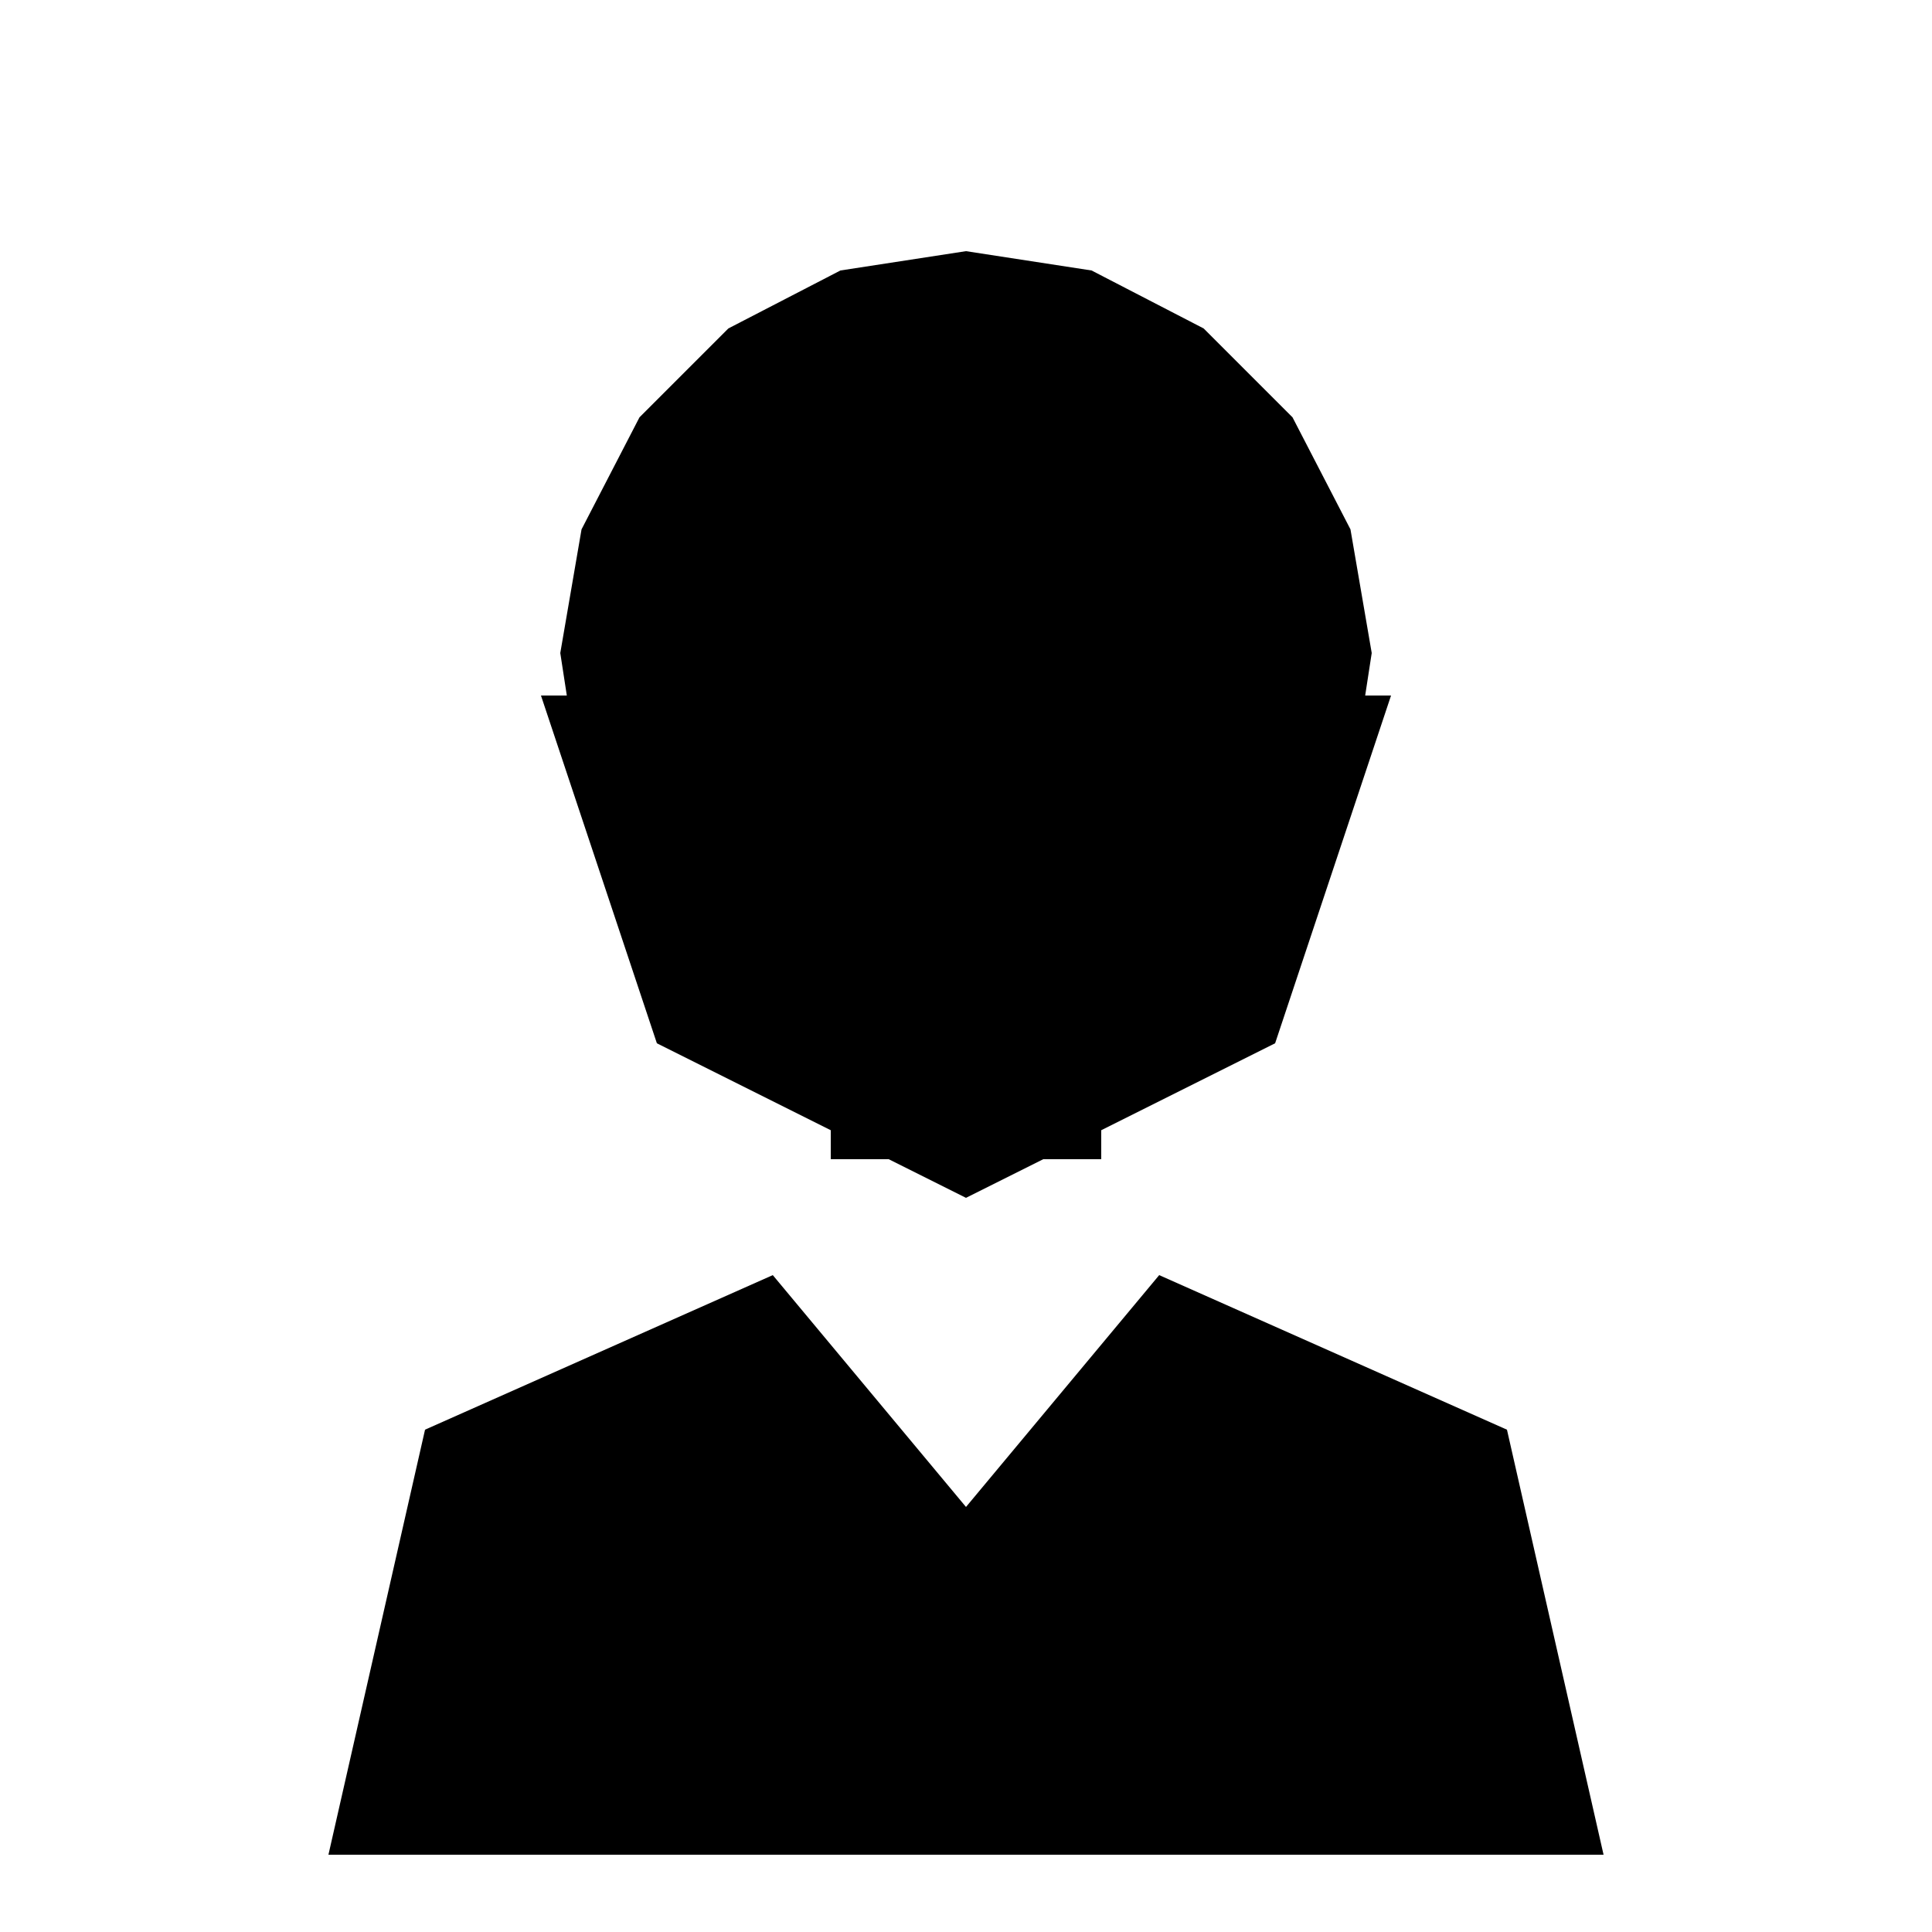
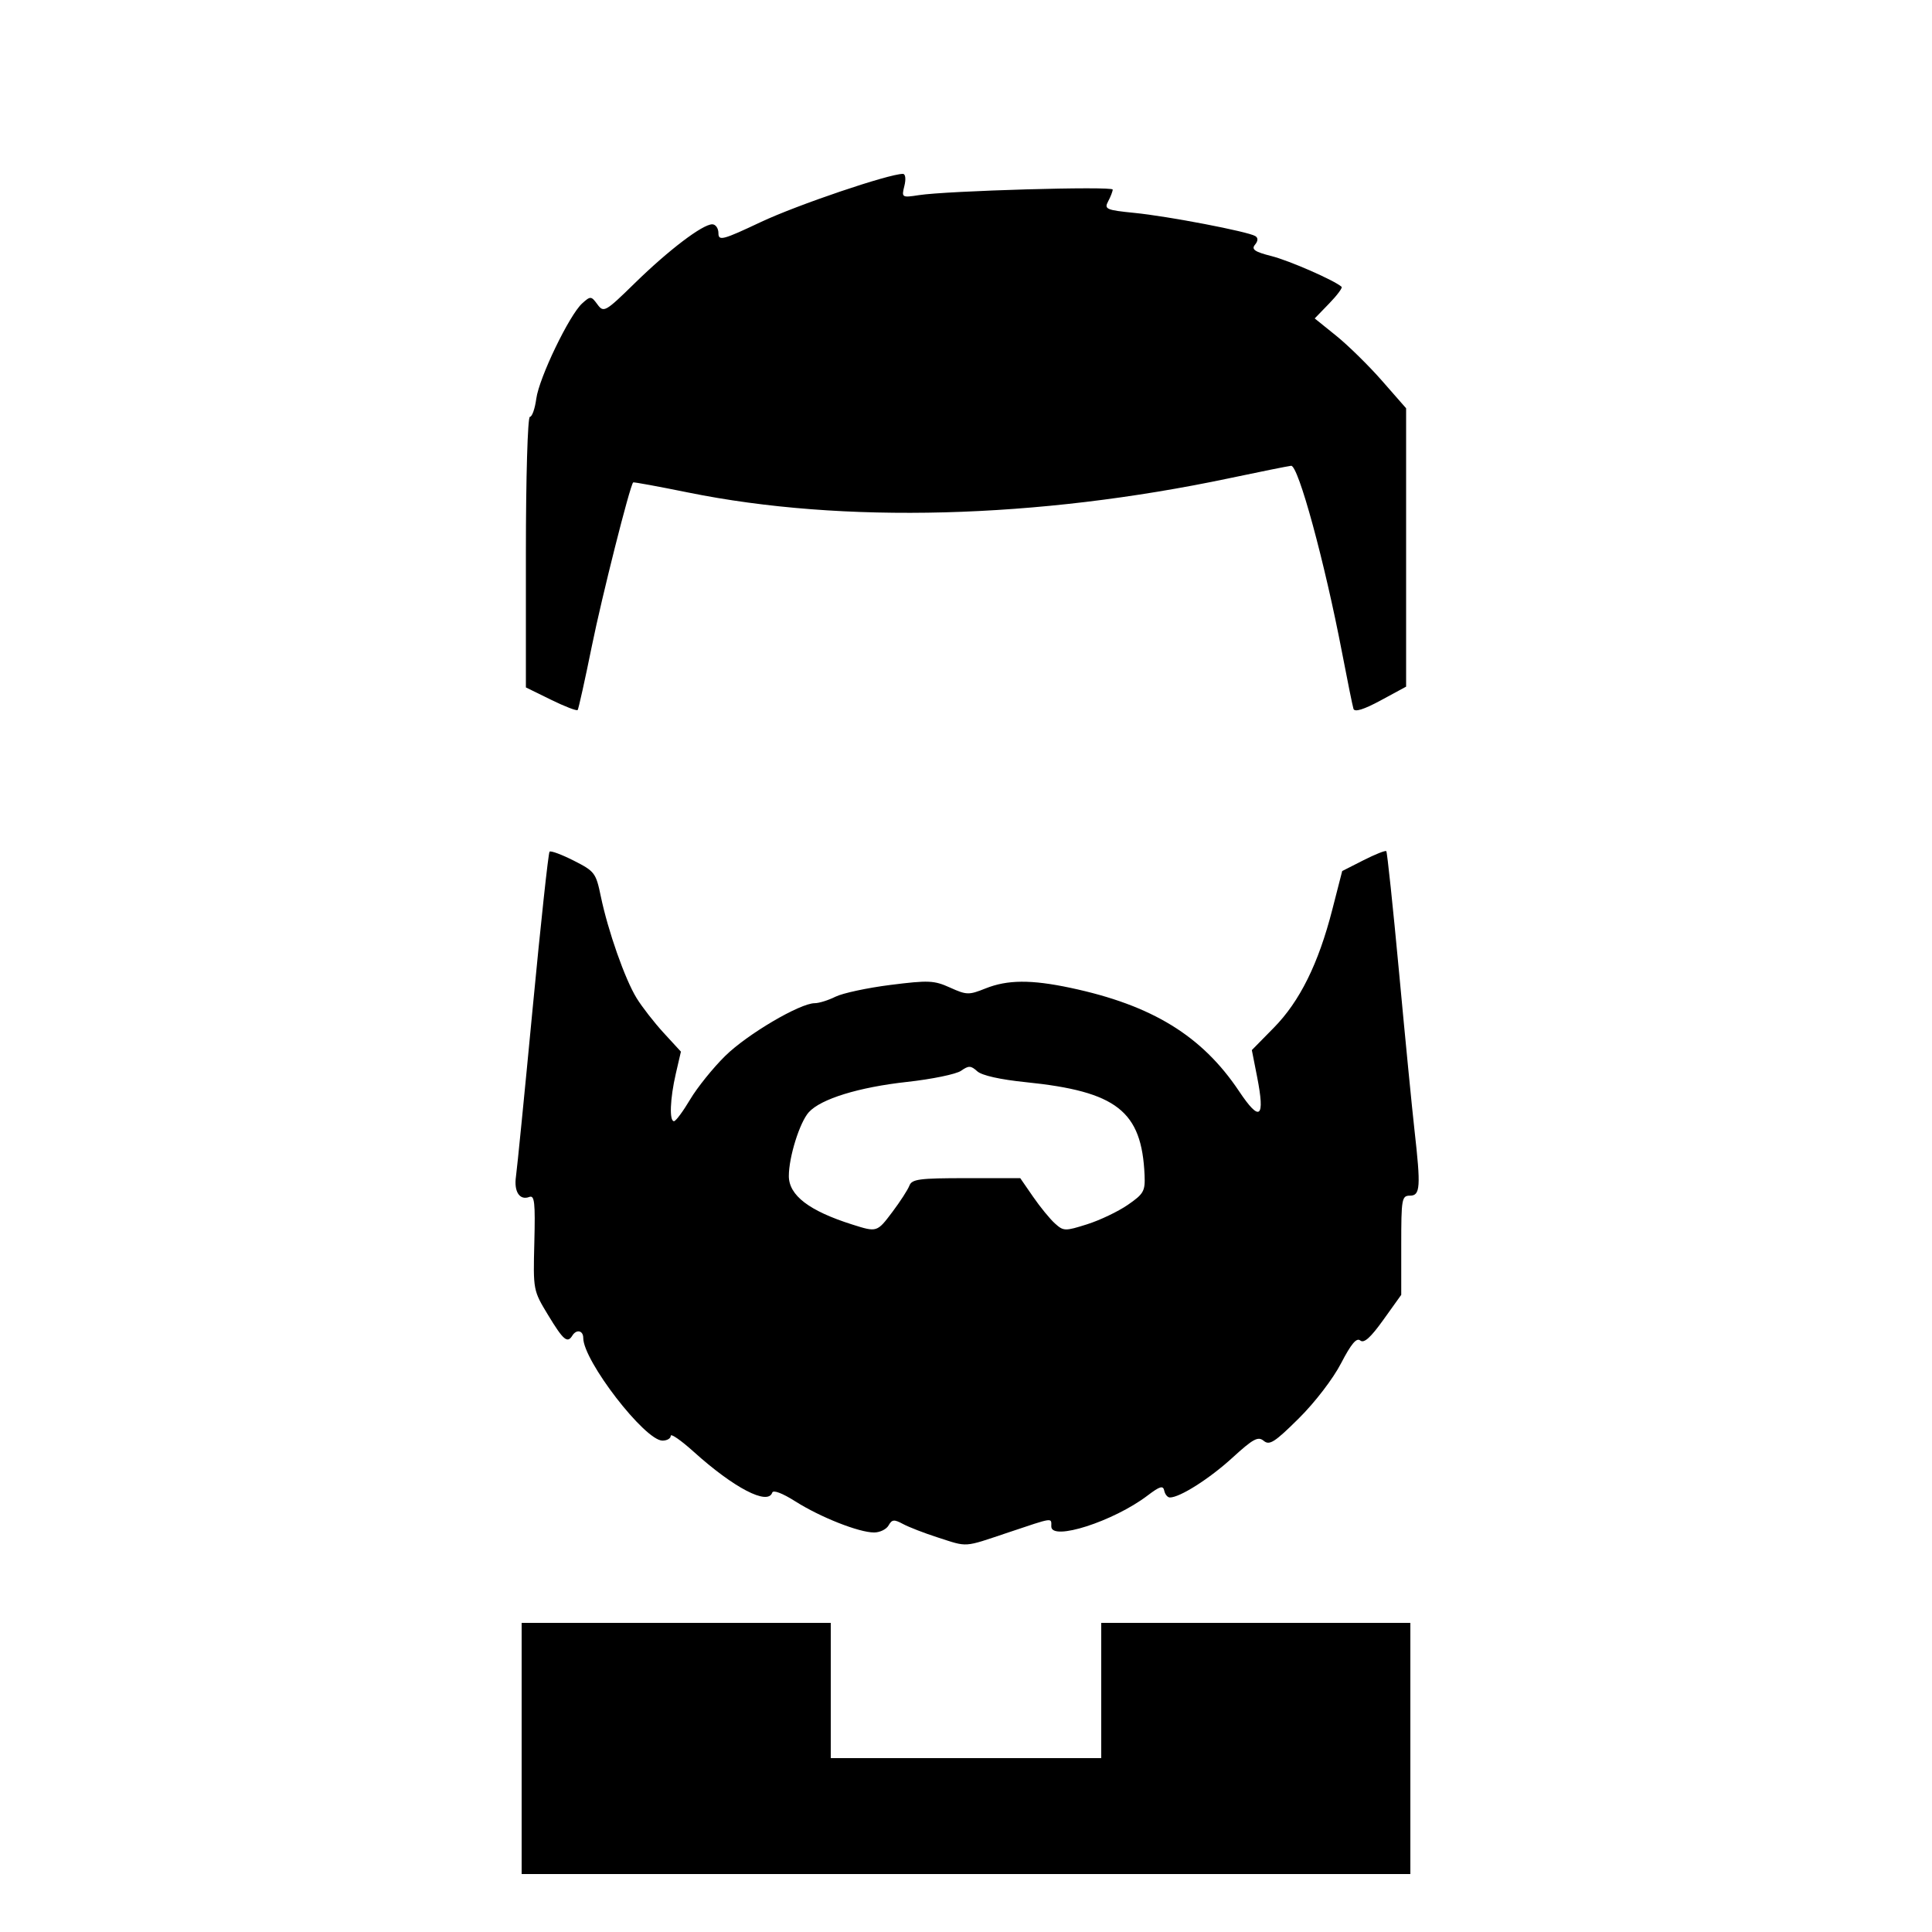
<svg xmlns="http://www.w3.org/2000/svg" viewBox="0 0 100 100" fill="currentColor">
-   <path d="M17 96L22 74L40 66L50 78L60 66L78 74L83 96ZM57 46L57 60L43 60L43 46ZM33 36A17 17 0 1 1 67 36A17 17 0 1 1 33 36ZM30 40.3L29 33.8L30.1 27.4L33.1 21.6L37.7 17L43.5 14L50 13L56.5 14L62.3 17L66.9 21.6L69.9 27.4L71 33.8L70 40.3ZM28 36L72 36L66 54L50 62L34 54Z" />
+   <path fill-rule="evenodd" d="M70.055 36.688C70.007 36.533 69.743 35.232 69.468 33.797C68.565 29.083 67.197 24.064 66.827 24.109C66.642 24.131 65.21 24.42 63.644 24.75C53.688 26.851 43.628 27.117 35.625 25.493C34.078 25.179 32.794 24.943 32.772 24.969C32.592 25.18 31.157 30.868 30.634 33.441C30.276 35.203 29.946 36.692 29.9 36.75C29.855 36.808 29.233 36.569 28.519 36.218L27.22 35.581L27.22 28.579C27.22 24.727 27.313 21.576 27.426 21.576C27.54 21.576 27.689 21.154 27.758 20.637C27.904 19.553 29.466 16.308 30.133 15.704C30.563 15.315 30.602 15.318 30.923 15.756C31.245 16.197 31.334 16.146 32.859 14.654C34.605 12.946 36.363 11.61 36.866 11.61C37.042 11.61 37.186 11.817 37.186 12.07C37.186 12.483 37.409 12.424 39.381 11.493C41.253 10.61 46.001 9 46.734 9C46.866 9 46.899 9.268 46.811 9.621C46.659 10.224 46.68 10.237 47.556 10.101C49.011 9.874 57.593 9.627 57.593 9.812C57.593 9.904 57.487 10.178 57.358 10.421C57.142 10.823 57.259 10.874 58.722 11.02C60.459 11.192 64.598 11.986 64.975 12.22C65.127 12.313 65.12 12.472 64.956 12.67C64.759 12.907 64.948 13.037 65.804 13.253C66.724 13.484 69.082 14.517 69.441 14.846C69.498 14.897 69.208 15.286 68.796 15.711L68.049 16.482L69.169 17.385C69.784 17.882 70.849 18.928 71.534 19.71L72.78 21.132L72.78 28.336L72.78 35.541L71.461 36.255C70.589 36.727 70.113 36.874 70.055 36.688Z" />
+   <path fill-rule="evenodd" d="M48.528 79.575C47.843 79.355 47.039 79.043 46.74 78.882C46.277 78.633 46.168 78.644 45.993 78.955C45.881 79.156 45.543 79.321 45.243 79.321C44.458 79.321 42.462 78.532 41.167 77.711C40.5 77.288 40.021 77.106 39.971 77.257C39.745 77.934 37.986 77.019 35.906 75.143C35.252 74.554 34.717 74.182 34.717 74.319C34.717 74.455 34.524 74.566 34.289 74.566C33.377 74.566 30.189 70.435 30.189 69.253C30.189 68.862 29.836 68.787 29.623 69.132C29.367 69.546 29.159 69.369 28.373 68.073C27.596 66.791 27.594 66.781 27.657 64.309C27.71 62.237 27.668 61.85 27.397 61.954C26.898 62.146 26.593 61.68 26.706 60.898C26.763 60.508 27.152 56.59 27.57 52.193C27.989 47.795 28.383 44.146 28.445 44.083C28.508 44.021 29.071 44.229 29.696 44.546C30.781 45.096 30.846 45.181 31.097 46.392C31.469 48.183 32.347 50.681 32.949 51.659C33.23 52.117 33.862 52.928 34.352 53.462L35.244 54.433L34.98 55.573C34.68 56.872 34.636 58.04 34.887 58.033C34.98 58.031 35.356 57.524 35.722 56.908C36.088 56.291 36.903 55.279 37.533 54.658C38.674 53.535 41.406 51.925 42.17 51.925C42.391 51.925 42.874 51.774 43.243 51.59C43.612 51.406 44.892 51.131 46.088 50.98C48.064 50.731 48.346 50.743 49.176 51.118C50.033 51.505 50.148 51.507 51.012 51.161C52.144 50.708 53.373 50.699 55.404 51.13C59.629 52.025 62.218 53.612 64.135 56.483C65.218 58.104 65.49 57.885 65.067 55.733L64.795 54.352L65.933 53.195C67.277 51.829 68.242 49.879 68.958 47.087L69.472 45.085L70.57 44.527C71.174 44.221 71.707 44.008 71.754 44.056C71.802 44.104 72.1 46.938 72.418 50.354C72.735 53.771 73.093 57.432 73.213 58.491C73.546 61.439 73.515 61.887 72.981 61.887C72.555 61.887 72.528 62.038 72.528 64.454L72.528 67.021L71.602 68.314C70.941 69.238 70.6 69.543 70.408 69.384C70.215 69.224 69.939 69.551 69.412 70.566C68.997 71.367 68.057 72.593 67.222 73.419C65.979 74.652 65.708 74.825 65.411 74.578C65.116 74.333 64.867 74.468 63.784 75.457C62.601 76.538 61.073 77.509 60.554 77.509C60.434 77.509 60.302 77.352 60.262 77.159C60.203 76.875 60.038 76.923 59.396 77.41C57.638 78.746 54.415 79.781 54.415 79.01C54.415 78.545 54.567 78.524 52.187 79.321C49.839 80.107 50.122 80.088 48.528 79.575ZM46.195 62.723C46.593 62.194 46.986 61.586 47.069 61.371C47.199 61.031 47.577 60.981 50.013 60.981L52.808 60.981L53.472 61.943C53.837 62.473 54.346 63.095 54.604 63.327C55.051 63.729 55.125 63.73 56.271 63.368C56.932 63.159 57.879 62.706 58.377 62.362C59.199 61.795 59.279 61.653 59.243 60.823C59.098 57.505 57.801 56.492 53.086 56.012C51.765 55.877 50.821 55.665 50.583 55.45C50.252 55.15 50.14 55.146 49.745 55.423C49.495 55.598 48.238 55.858 46.953 55.999C44.449 56.274 42.488 56.879 41.864 57.568C41.393 58.088 40.83 59.886 40.83 60.869C40.83 61.872 41.88 62.675 44.113 63.381C45.394 63.787 45.394 63.787 46.195 62.723Z" />
+   <path fill-rule="evenodd" d="M27 84L43 84L43 91L57 91L57 84L73 84L73 97L27 97Z" />
</svg>
